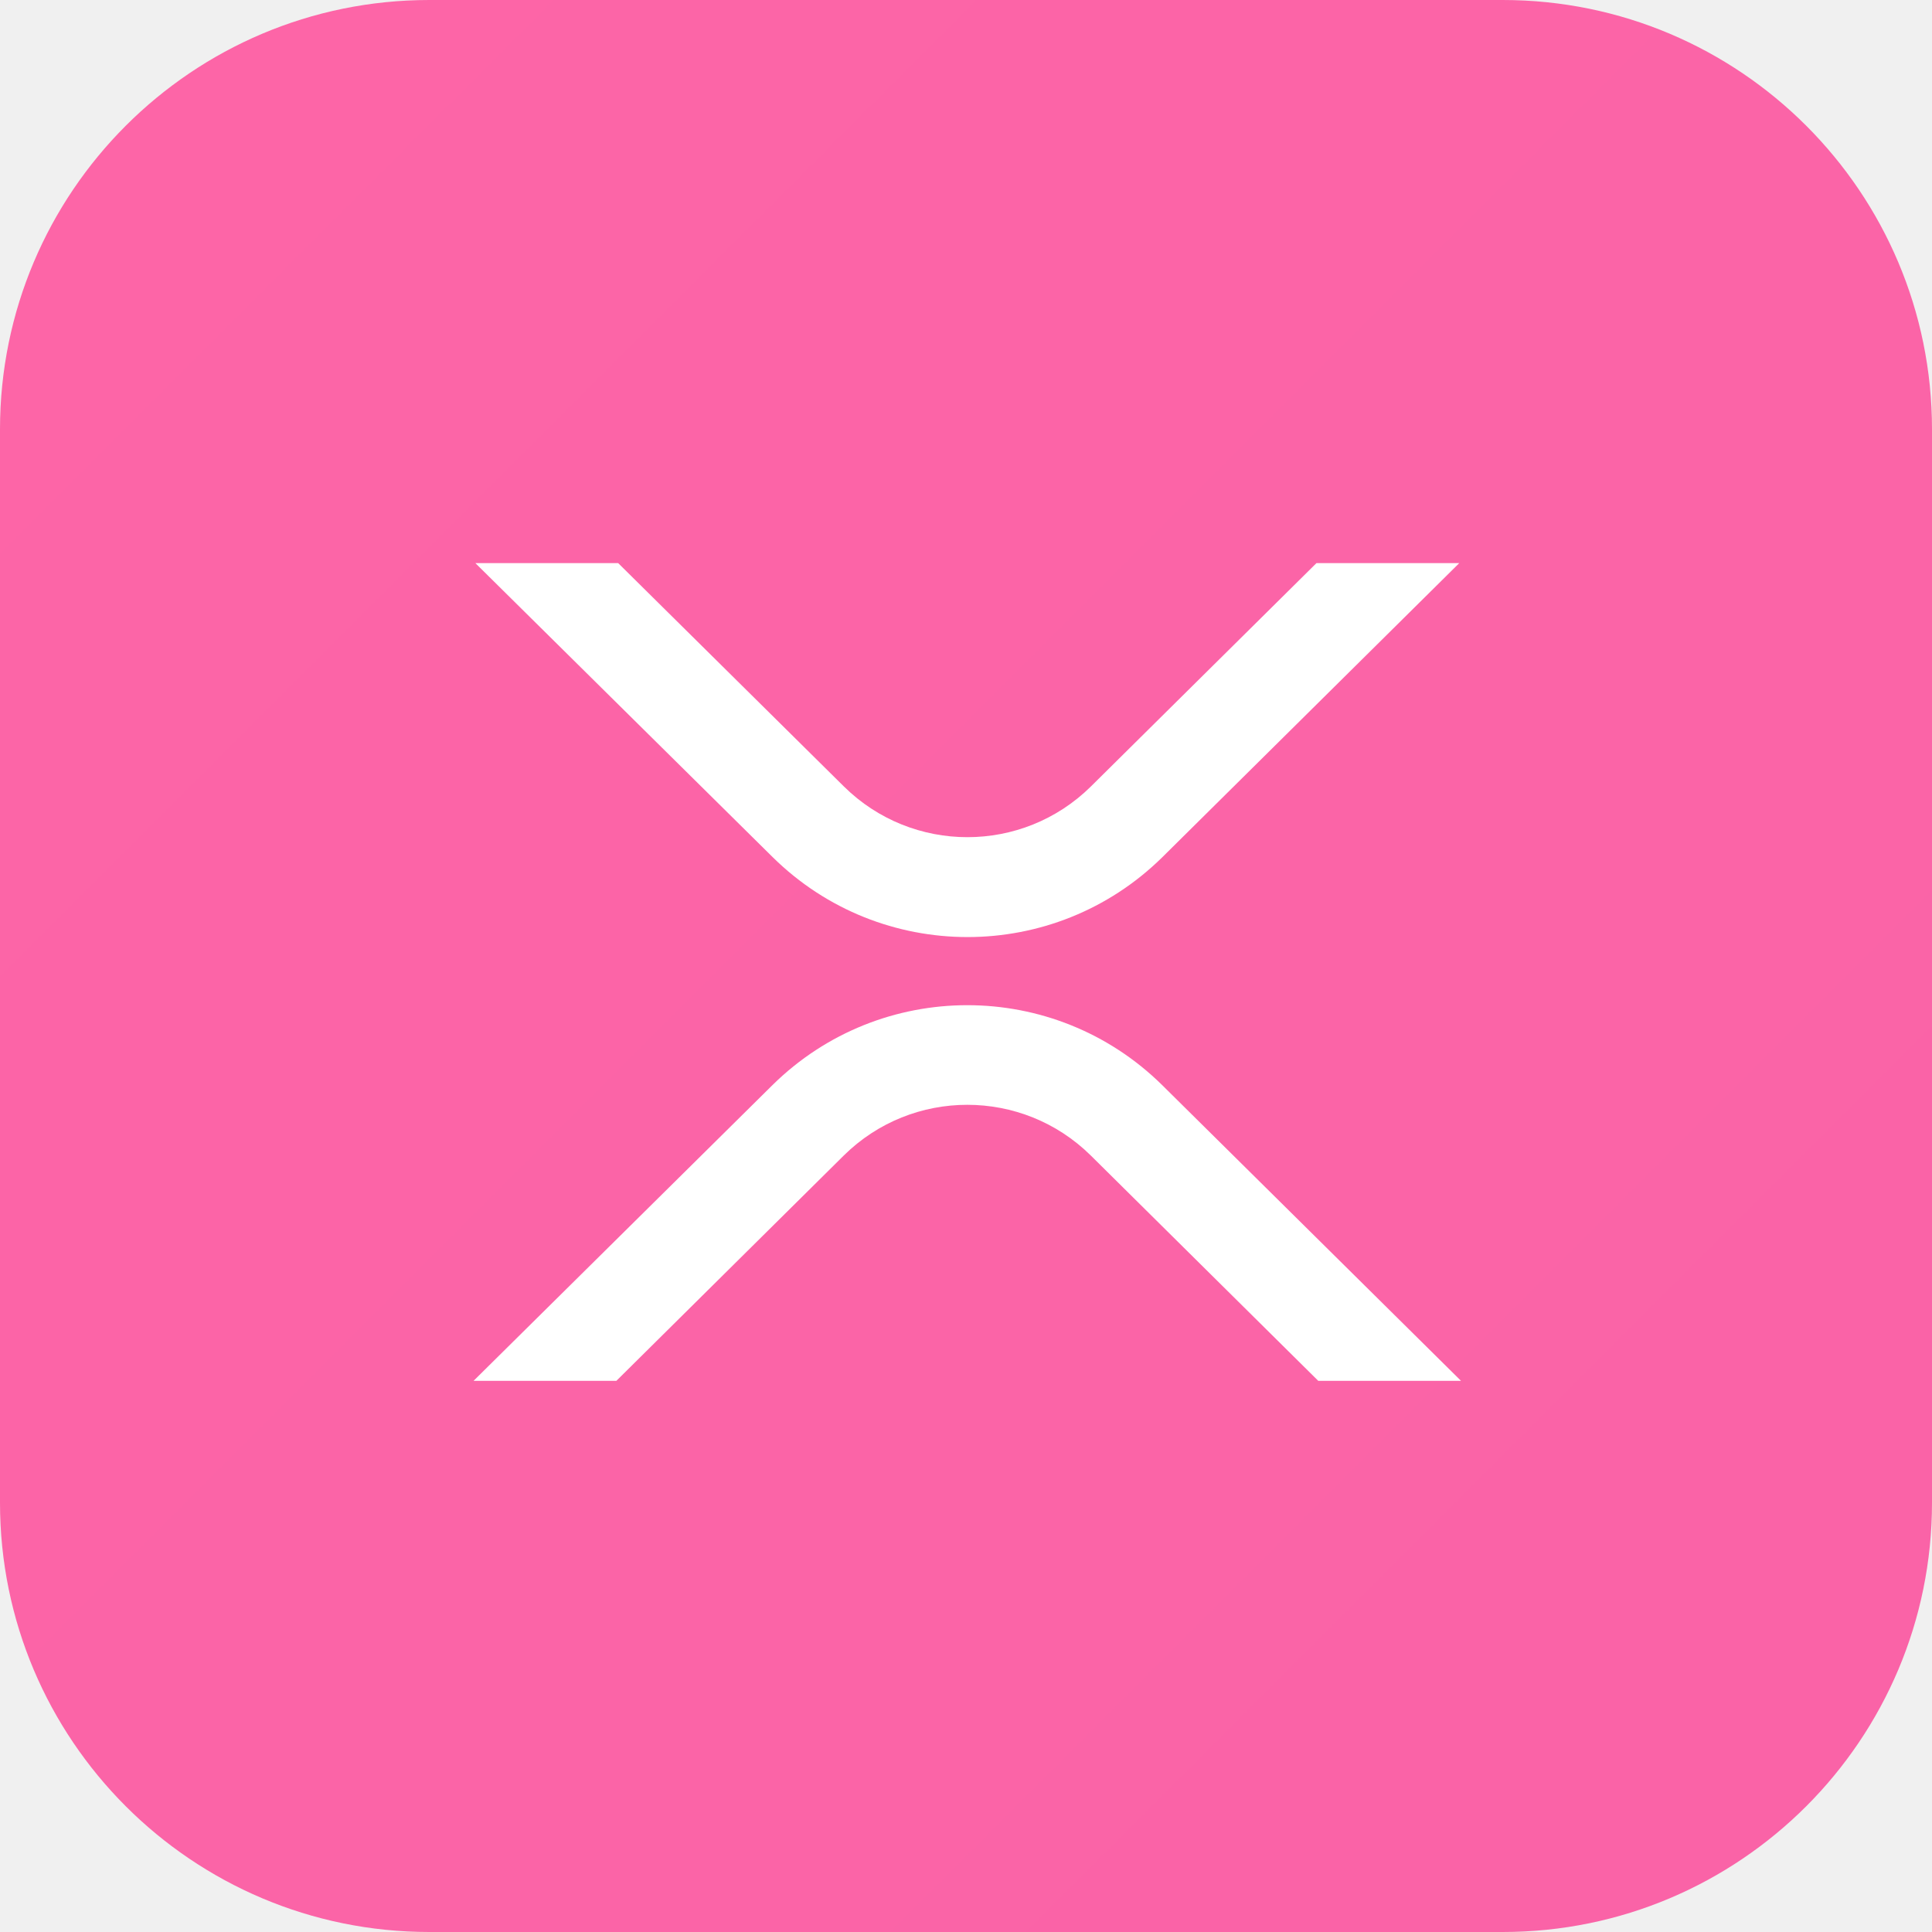
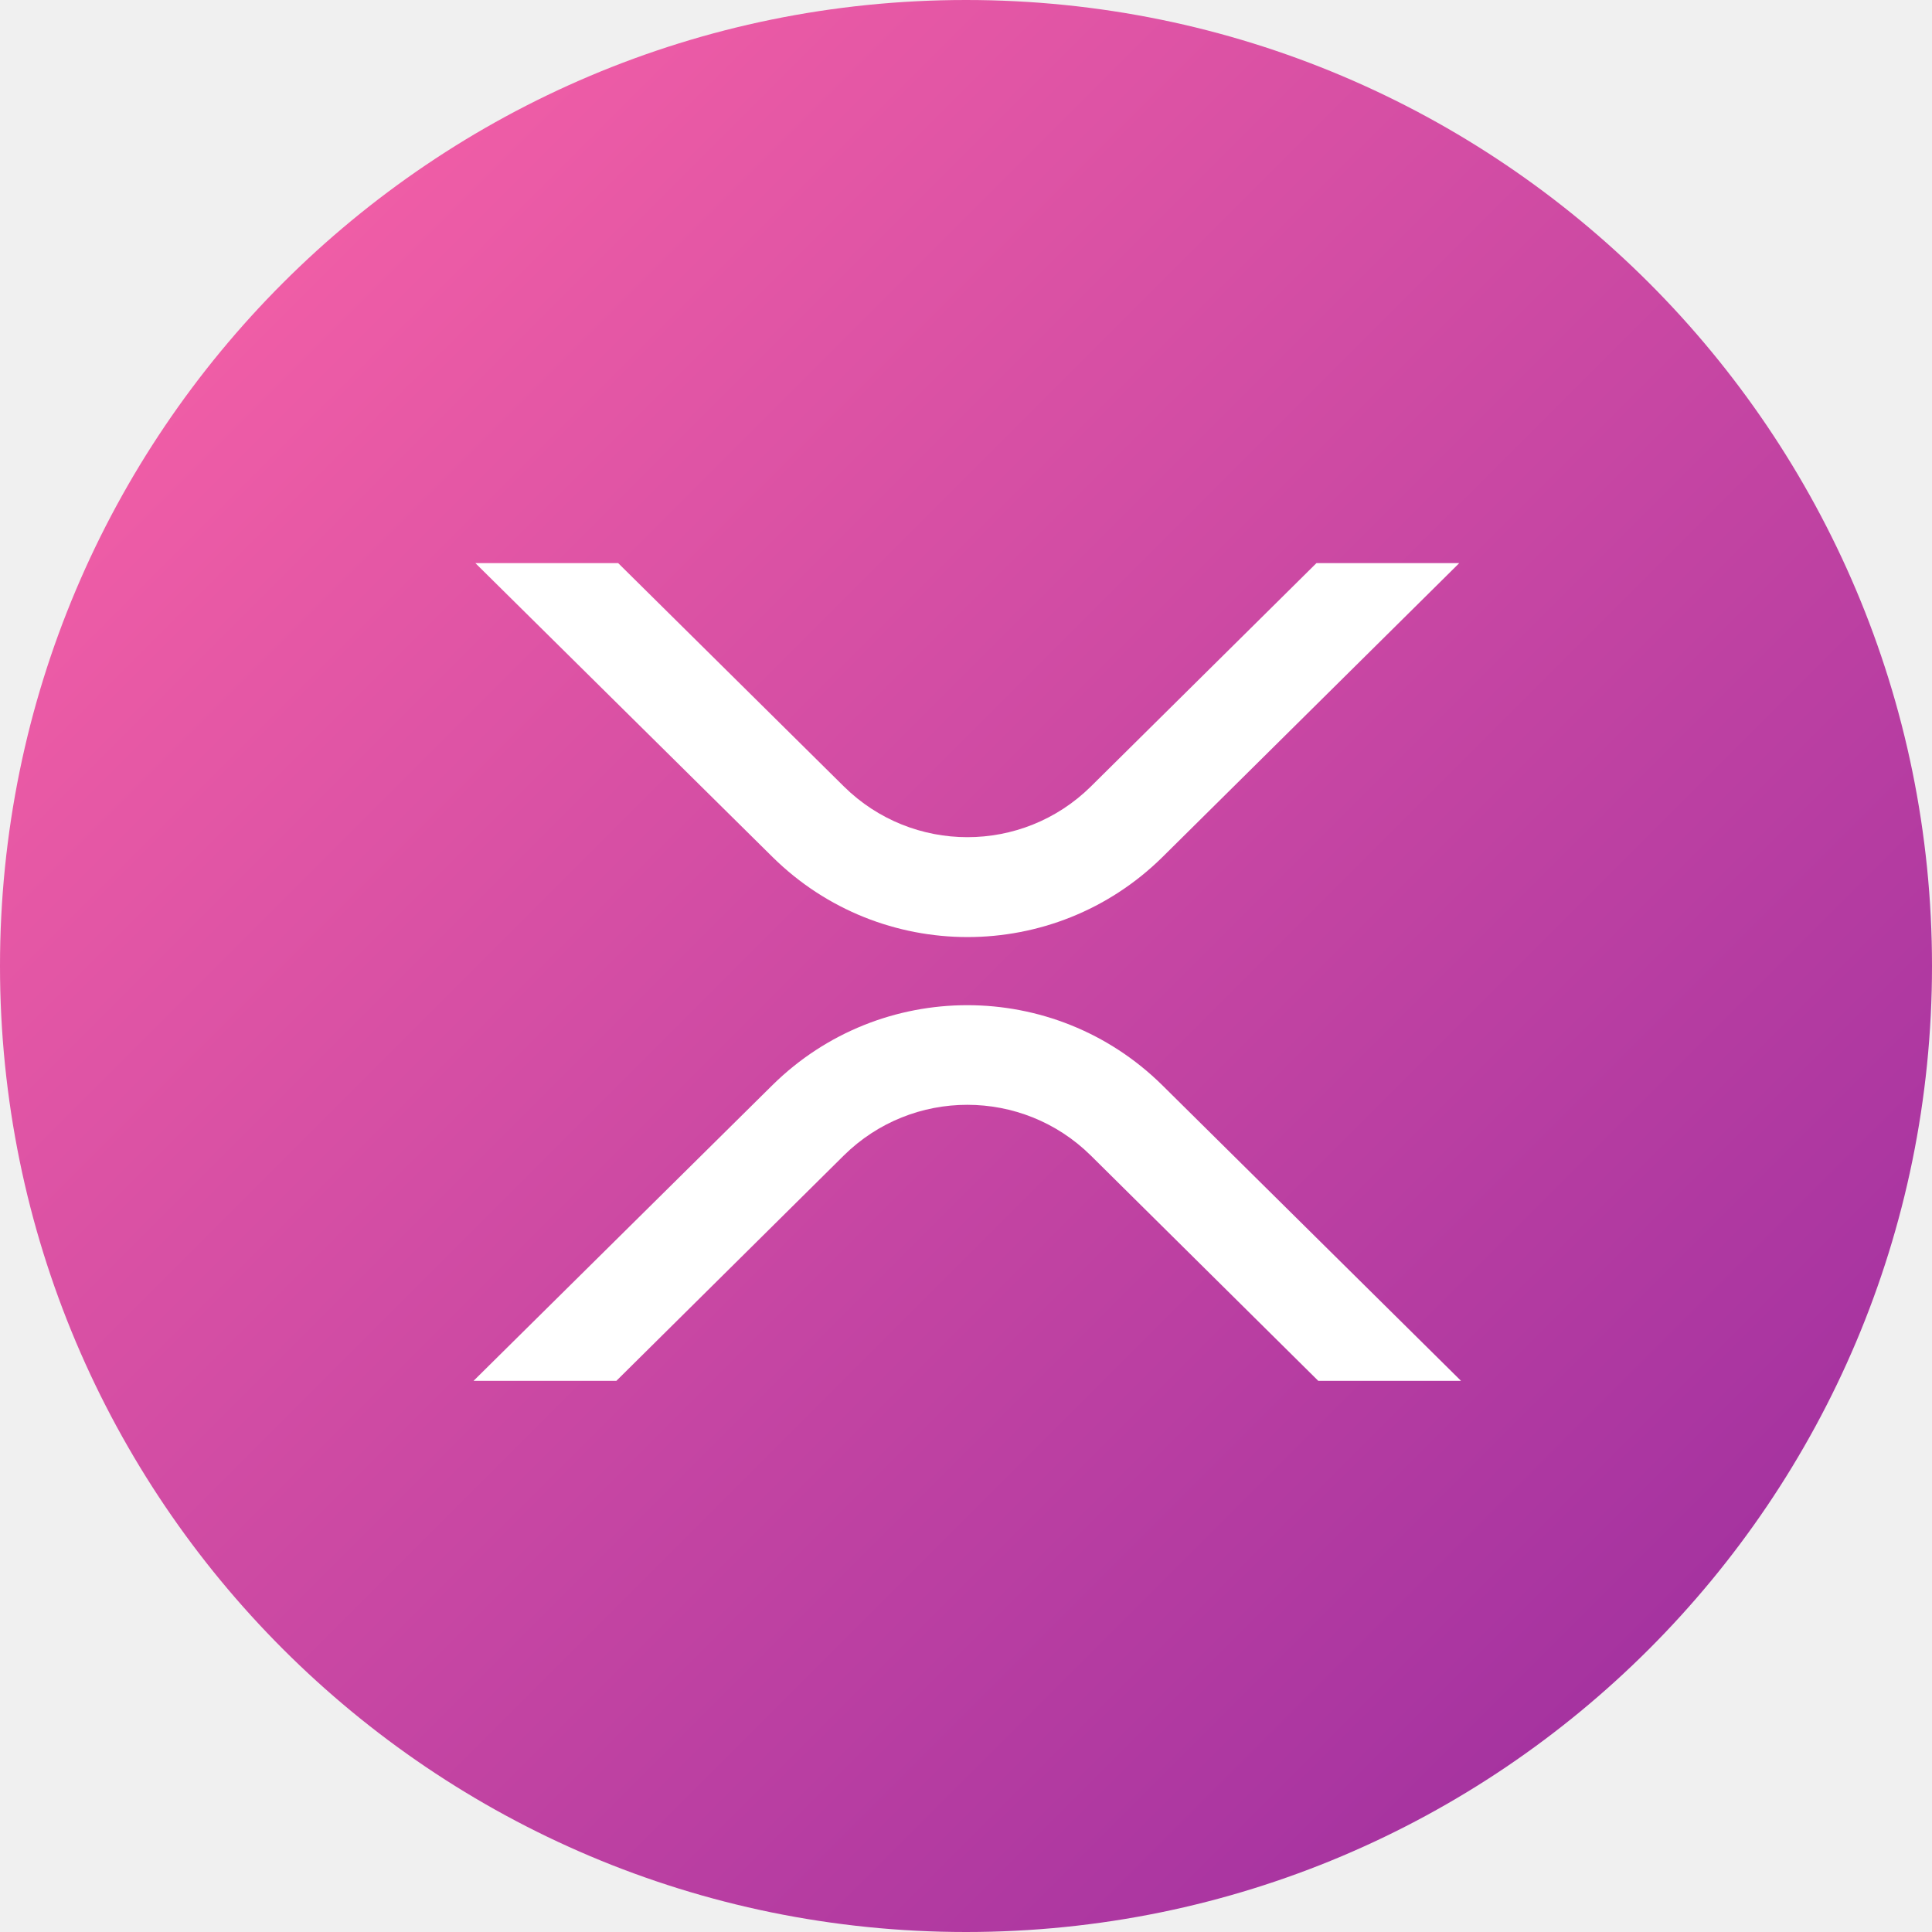
<svg xmlns="http://www.w3.org/2000/svg" width="36" height="36" viewBox="0 0 36 36">
  <defs>
-     <linearGradient id="linear-gradient" x1="0" y1="0" x2="30" y2="30" gradientUnits="objectBoundingBox">
+     <linearGradient id="linear-gradient" x1="0.016" y1="0.016" x2="1" y2="1" gradientUnits="objectBoundingBox">
      <stop offset="0" stop-color="#fd65a7" />
      <stop offset="1" stop-color="#962a9f" />
    </linearGradient>
  </defs>
  <g id="Group_2" data-name="Group 2" transform="translate(-32.176 -114.054)">
-     <rect id="Rectangle_2159" data-name="Rectangle 2159" width="36" height="36" rx="8" transform="translate(32.176 114.054)" fill="url(#linear-gradient)" />
+     <rect id="Rectangle_2159" data-name="Rectangle 2159" width="36" height="36" rx="18" transform="translate(32.176 114.054)" fill="url(#linear-gradient)" />
    <g id="Canvas" transform="translate(41 124.547)">
      <g id="xrp-symbol-black">
        <path id="Vector" d="M15.672,0h2.661L12.8,5.48a5.171,5.171,0,0,1-7.259,0L0,0H2.661L6.868,4.163a3.275,3.275,0,0,0,4.6,0Z" transform="translate(0.034)" fill="#fff" />
        <path id="Vector_2" d="M2.661,7H0L5.571,1.488a5.171,5.171,0,0,1,7.259,0L18.4,7H15.74L11.5,2.8a3.275,3.275,0,0,0-4.6,0Z" transform="translate(0 8.237)" fill="#fff" />
      </g>
    </g>
  </g>
</svg>
